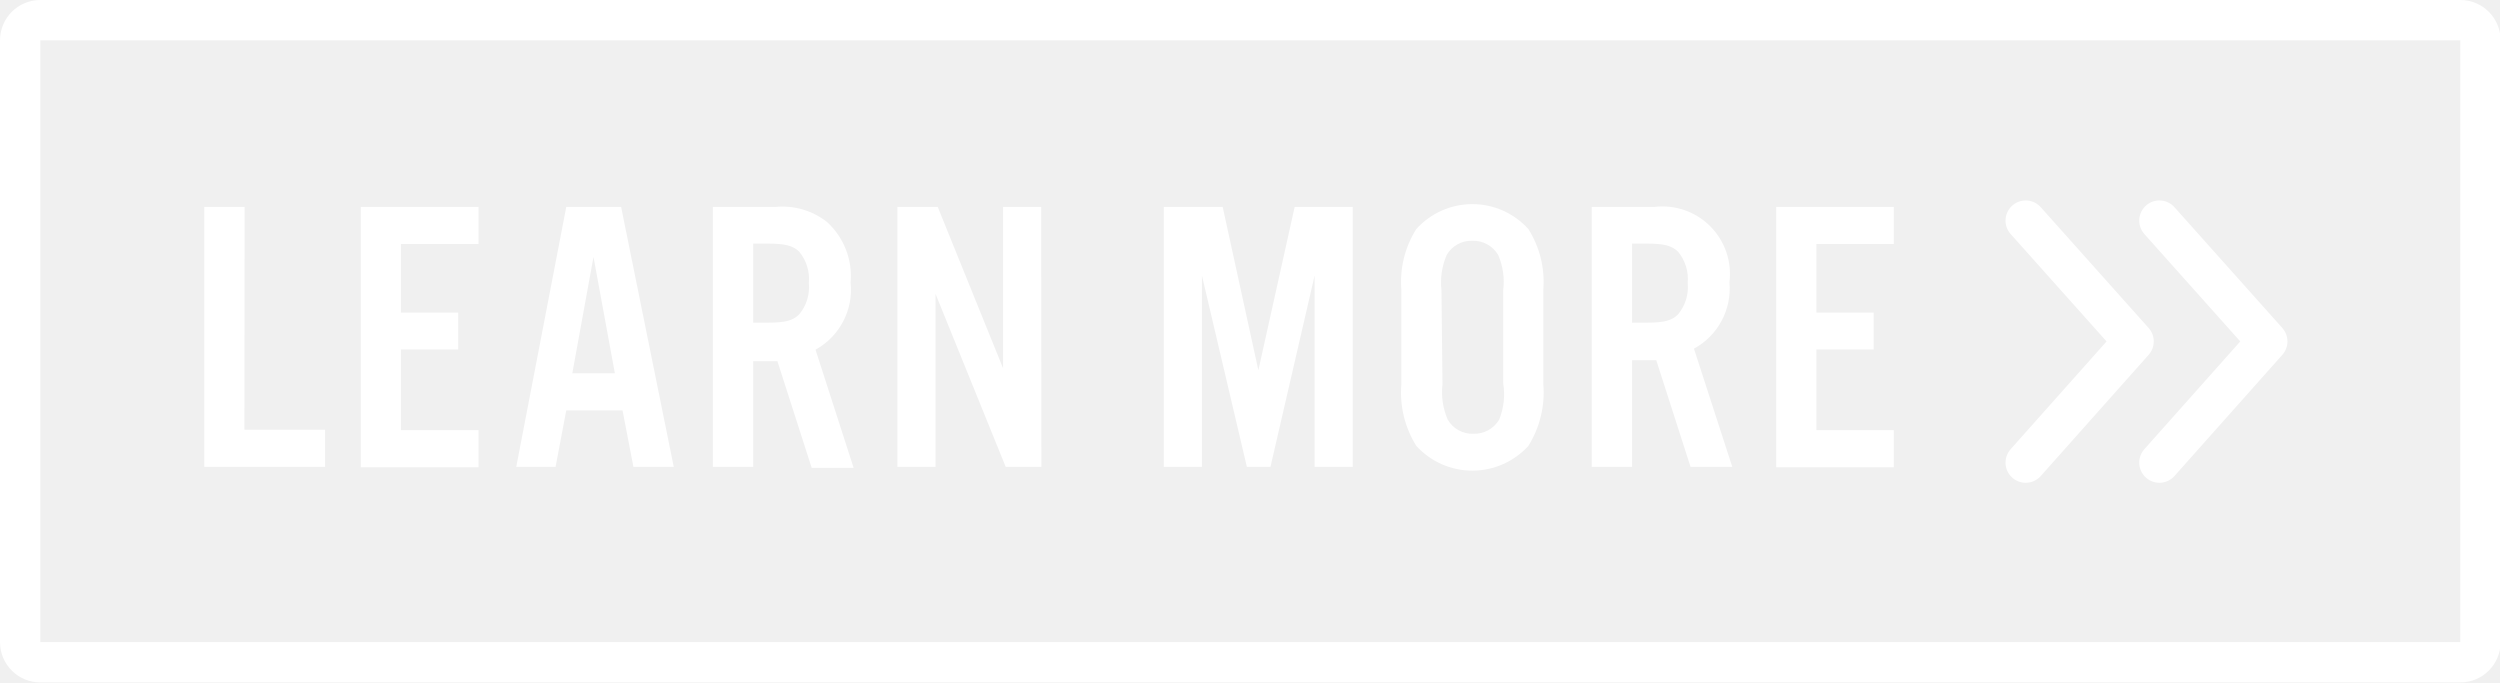
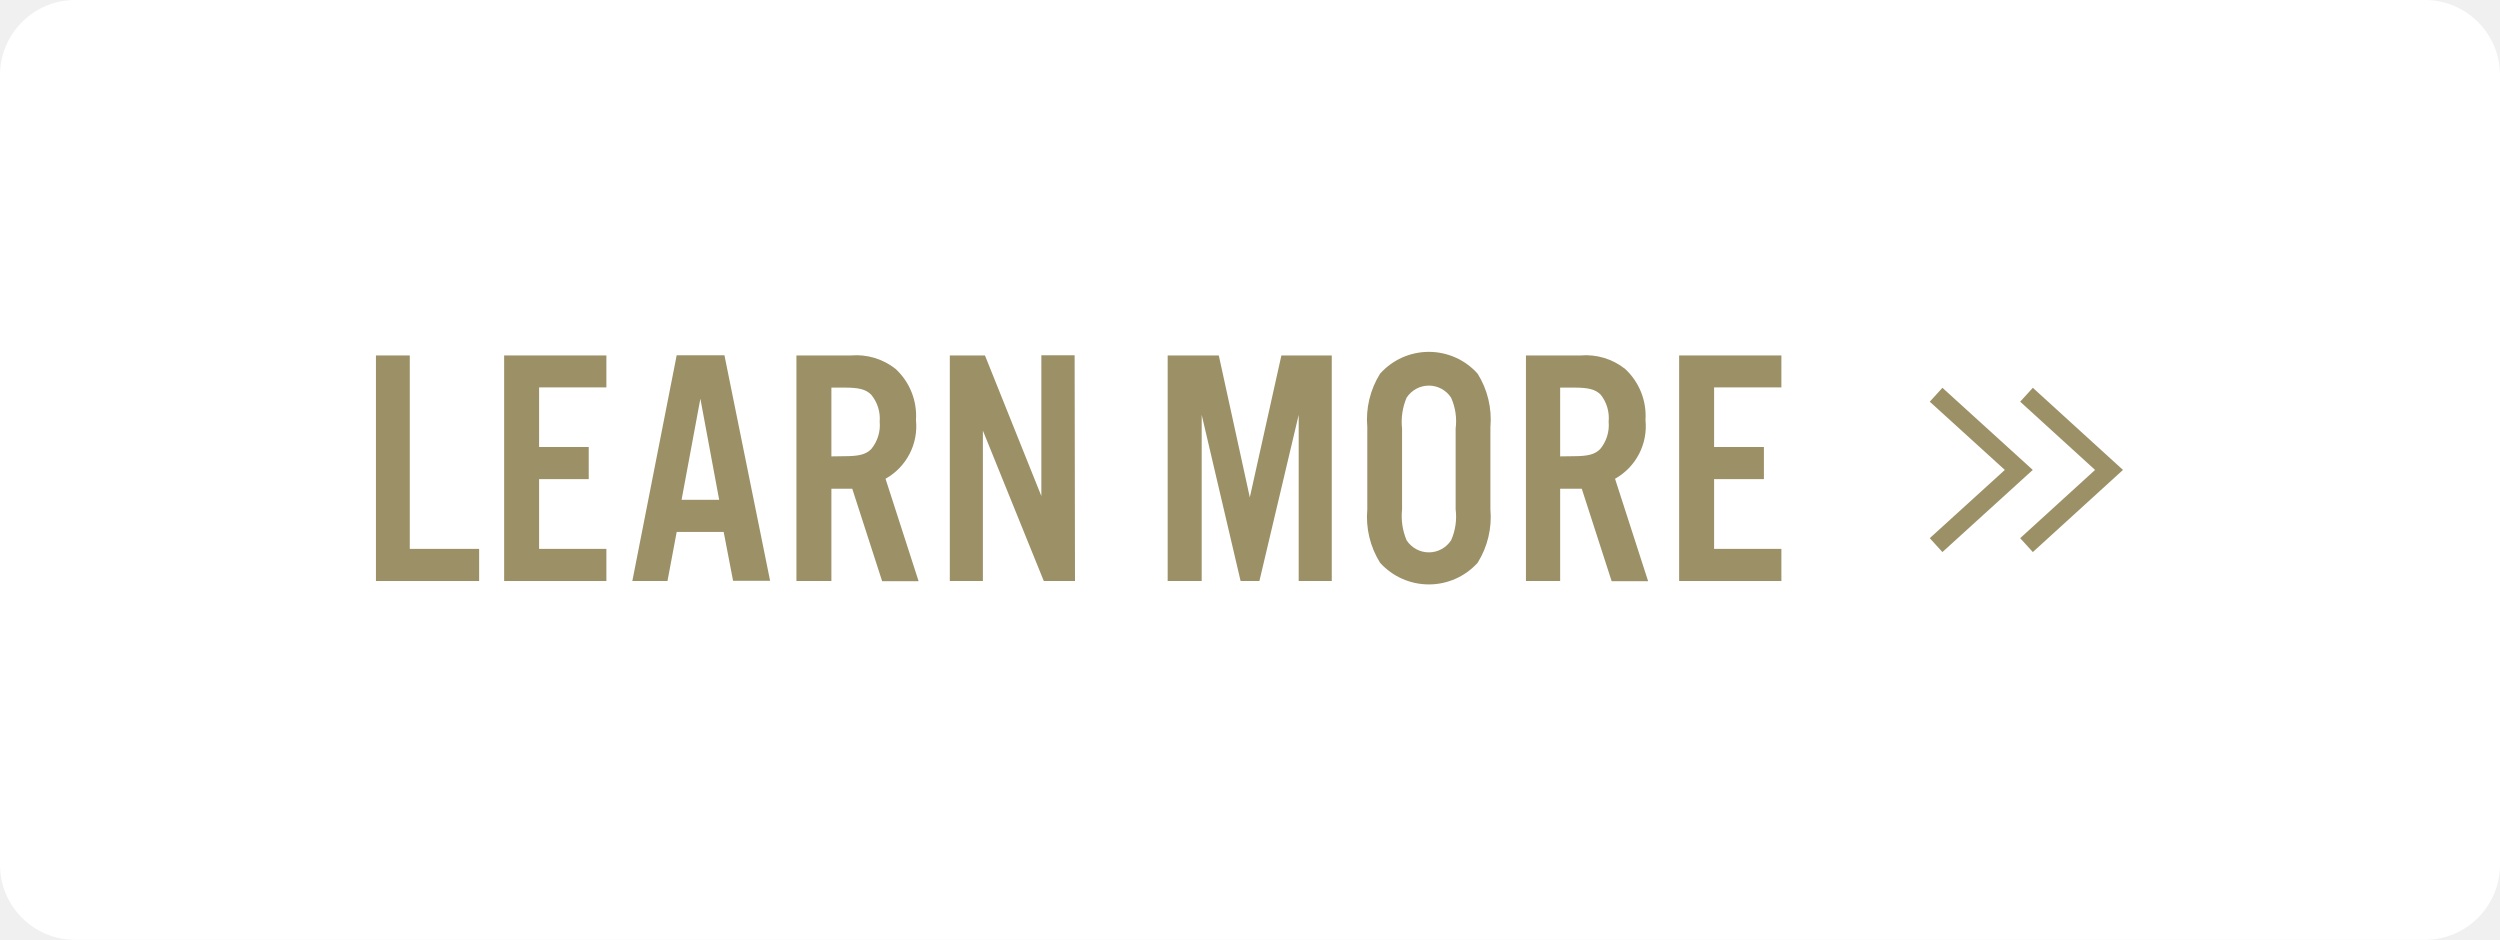
- <svg xmlns="http://www.w3.org/2000/svg" viewBox="0 0 123.97 33.84">
+ <svg xmlns="http://www.w3.org/2000/svg" viewBox="0 0 133 50">
  <g id="Layer_2" data-name="Layer 2">
-     <g id="Rounded_Rectangle_1" data-name="Rounded Rectangle 1" style="isolation:isolate">
-       <g id="Rounded_Rectangle_1-2" data-name="Rounded Rectangle 1">
-         <path d="M122,2V31.84H2V2H122m0-2H2A2,2,0,0,0,0,2V31.84a2,2,0,0,0,2,2H122a2,2,0,0,0,2-2V2a2,2,0,0,0-2-2Z" fill="#fff" />
-       </g>
-     </g>
-     <g id="Layer_5" data-name="Layer 5">
-       <polyline points="100.45 10.94 105.8 16.93 100.45 22.94" fill="none" stroke="#fff" stroke-linecap="round" stroke-linejoin="round" stroke-width="2" />
-       <polyline points="107.08 10.94 112.43 16.93 107.08 22.94" fill="none" stroke="#fff" stroke-linecap="round" stroke-linejoin="round" stroke-width="2" />
+     <g id="fill" style="isolation:isolate">
+       <rect width="133" height="50" rx="4" fill="#fff" />
    </g>
    <g id="LEARN_MORE" data-name="LEARN MORE">
-       <path d="M12.12,21.31h4v1.84H10.13V10.26h2Z" fill="#fff" />
-       <path d="M23.73,12.1H19.88v3.4h2.84v1.83H19.88v4h3.85v1.84H17.89V10.26h5.84Z" fill="#fff" />
-       <path d="M28.08,20.35l-.53,2.8H25.6l2.48-12.89H30.8l2.61,12.89h-2l-.54-2.8Zm1.35-7.61-1.05,5.77h2.11Z" fill="#fff" />
-       <path d="M37.35,23.15h-2V10.26h3.11A3.58,3.58,0,0,1,41,11,3.62,3.62,0,0,1,42.18,14a3.4,3.4,0,0,1-1.74,3.34l1.89,5.86H40.25l-1.7-5.29h-1.2ZM38.08,16c.85,0,1.24-.1,1.55-.41a2.11,2.11,0,0,0,.48-1.56,2.12,2.12,0,0,0-.48-1.55c-.31-.3-.7-.4-1.55-.4h-.73V16Z" fill="#fff" />
-       <path d="M51.64,23.15H49.87l-3.48-8.58v8.58H44.5V10.26h2l3.24,8v-8h1.89Z" fill="#fff" />
-       <path d="M67.08,23.15H65.19V13.66L63,23.15H61.83L59.6,13.66v9.49H57.71V10.26h2.92l1.77,8.1,1.8-8.1h2.88Z" fill="#fff" />
-       <path d="M76.53,19.05a5,5,0,0,1-.74,3.06,3.76,3.76,0,0,1-5.56,0,5,5,0,0,1-.74-3.06V14.36a4.9,4.9,0,0,1,.74-3,3.74,3.74,0,0,1,5.56,0,4.9,4.9,0,0,1,.74,3Zm-5,0a3.42,3.42,0,0,0,.26,1.76,1.41,1.41,0,0,0,1.27.7,1.43,1.43,0,0,0,1.28-.7A3.35,3.35,0,0,0,74.54,19V14.4a3.35,3.35,0,0,0-.25-1.76,1.43,1.43,0,0,0-1.28-.7,1.41,1.41,0,0,0-1.27.7,3.45,3.45,0,0,0-.26,1.76Z" fill="#fff" />
-       <path d="M80.93,23.15h-2V10.26h3.11A3.35,3.35,0,0,1,85.76,14,3.4,3.4,0,0,1,84,17.29l1.9,5.86H83.83l-1.7-5.29h-1.2ZM81.67,16c.85,0,1.23-.1,1.54-.41a2.11,2.11,0,0,0,.48-1.56,2.12,2.12,0,0,0-.48-1.55c-.31-.3-.69-.4-1.54-.4h-.74V16Z" fill="#fff" />
-       <path d="M93.91,12.1H90.07v3.4h2.84v1.83H90.07v4h3.84v1.84H88.08V10.26h5.83Z" fill="#fff" />
+       <path d="M21.8,29.2h3.69v1.71H20v-12H21.8Z" fill="#9c9067" />
+       <path d="M32.26,20.61H28.68v3.17h2.64v1.71H28.68V29.2h3.58v1.71H26.82v-12h5.44Z" fill="#9c9067" />
+       <path d="M36,28.3l-.49,2.61H33.64L36,18.9h2.54l2.43,12H39L38.5,28.3Zm1.26-7.09-1,5.38h2Z" fill="#9c9067" />
+       <path d="M44.23,30.91H42.37v-12h2.9a3.36,3.36,0,0,1,2.38.72,3.4,3.4,0,0,1,1.08,2.72,3.2,3.2,0,0,1-1.62,3.12l1.76,5.45H46.93L45.34,26H44.23Zm.68-6.64c.79,0,1.15-.09,1.44-.38a2,2,0,0,0,.45-1.46A2,2,0,0,0,46.35,21c-.29-.29-.65-.38-1.44-.38h-.68v3.66Z" fill="#9c9067" />
+       <path d="M57.19,30.91H55.53l-3.24-8v8H50.53v-12H52.4l3,7.48V18.9h1.77Z" fill="#9c9067" />
+       <path d="M70.85,30.91H69.09V22.07L67,30.91H66l-2.07-8.84v8.84H62.12v-12h2.72l1.65,7.55,1.68-7.55h2.68Z" fill="#9c9067" />
+       <path d="M79.29,27.1a4.6,4.6,0,0,1-.68,2.84,3.5,3.5,0,0,1-5.19,0,4.6,4.6,0,0,1-.68-2.84V22.72a4.6,4.6,0,0,1,.68-2.84,3.48,3.48,0,0,1,5.19,0,4.6,4.6,0,0,1,.68,2.84Zm-4.7,0a3.31,3.31,0,0,0,.24,1.64,1.41,1.41,0,0,0,2.37,0,3.09,3.09,0,0,0,.24-1.64v-4.3a3.07,3.07,0,0,0-.24-1.64,1.41,1.41,0,0,0-2.37,0,3.28,3.28,0,0,0-.24,1.64Z" fill="#9c9067" />
+       <path d="M83,30.91H81.18v-12h2.9a3.36,3.36,0,0,1,2.38.72,3.4,3.4,0,0,1,1.08,2.72,3.2,3.2,0,0,1-1.62,3.12l1.76,5.45H85.74L84.15,26H83Zm.69-6.64c.79,0,1.15-.09,1.44-.38a2,2,0,0,0,.45-1.46A2,2,0,0,0,85.16,21c-.29-.29-.65-.38-1.44-.38H83v3.66Z" fill="#9c9067" />
+       <path d="M94.77,20.61H91.19v3.17h2.65v1.71H91.19V29.2h3.58v1.71H89.33v-12h5.44Z" fill="#9c9067" />
+     </g>
+     <g id="chevrons">
+       <polyline points="103 29 107.4 25 103 21" fill="none" stroke="#9c9067" stroke-miterlimit="10" />
+       <polyline points="107.81 29 112.2 25 107.81 21" fill="none" stroke="#9c9067" stroke-miterlimit="10" />
    </g>
  </g>
</svg>
